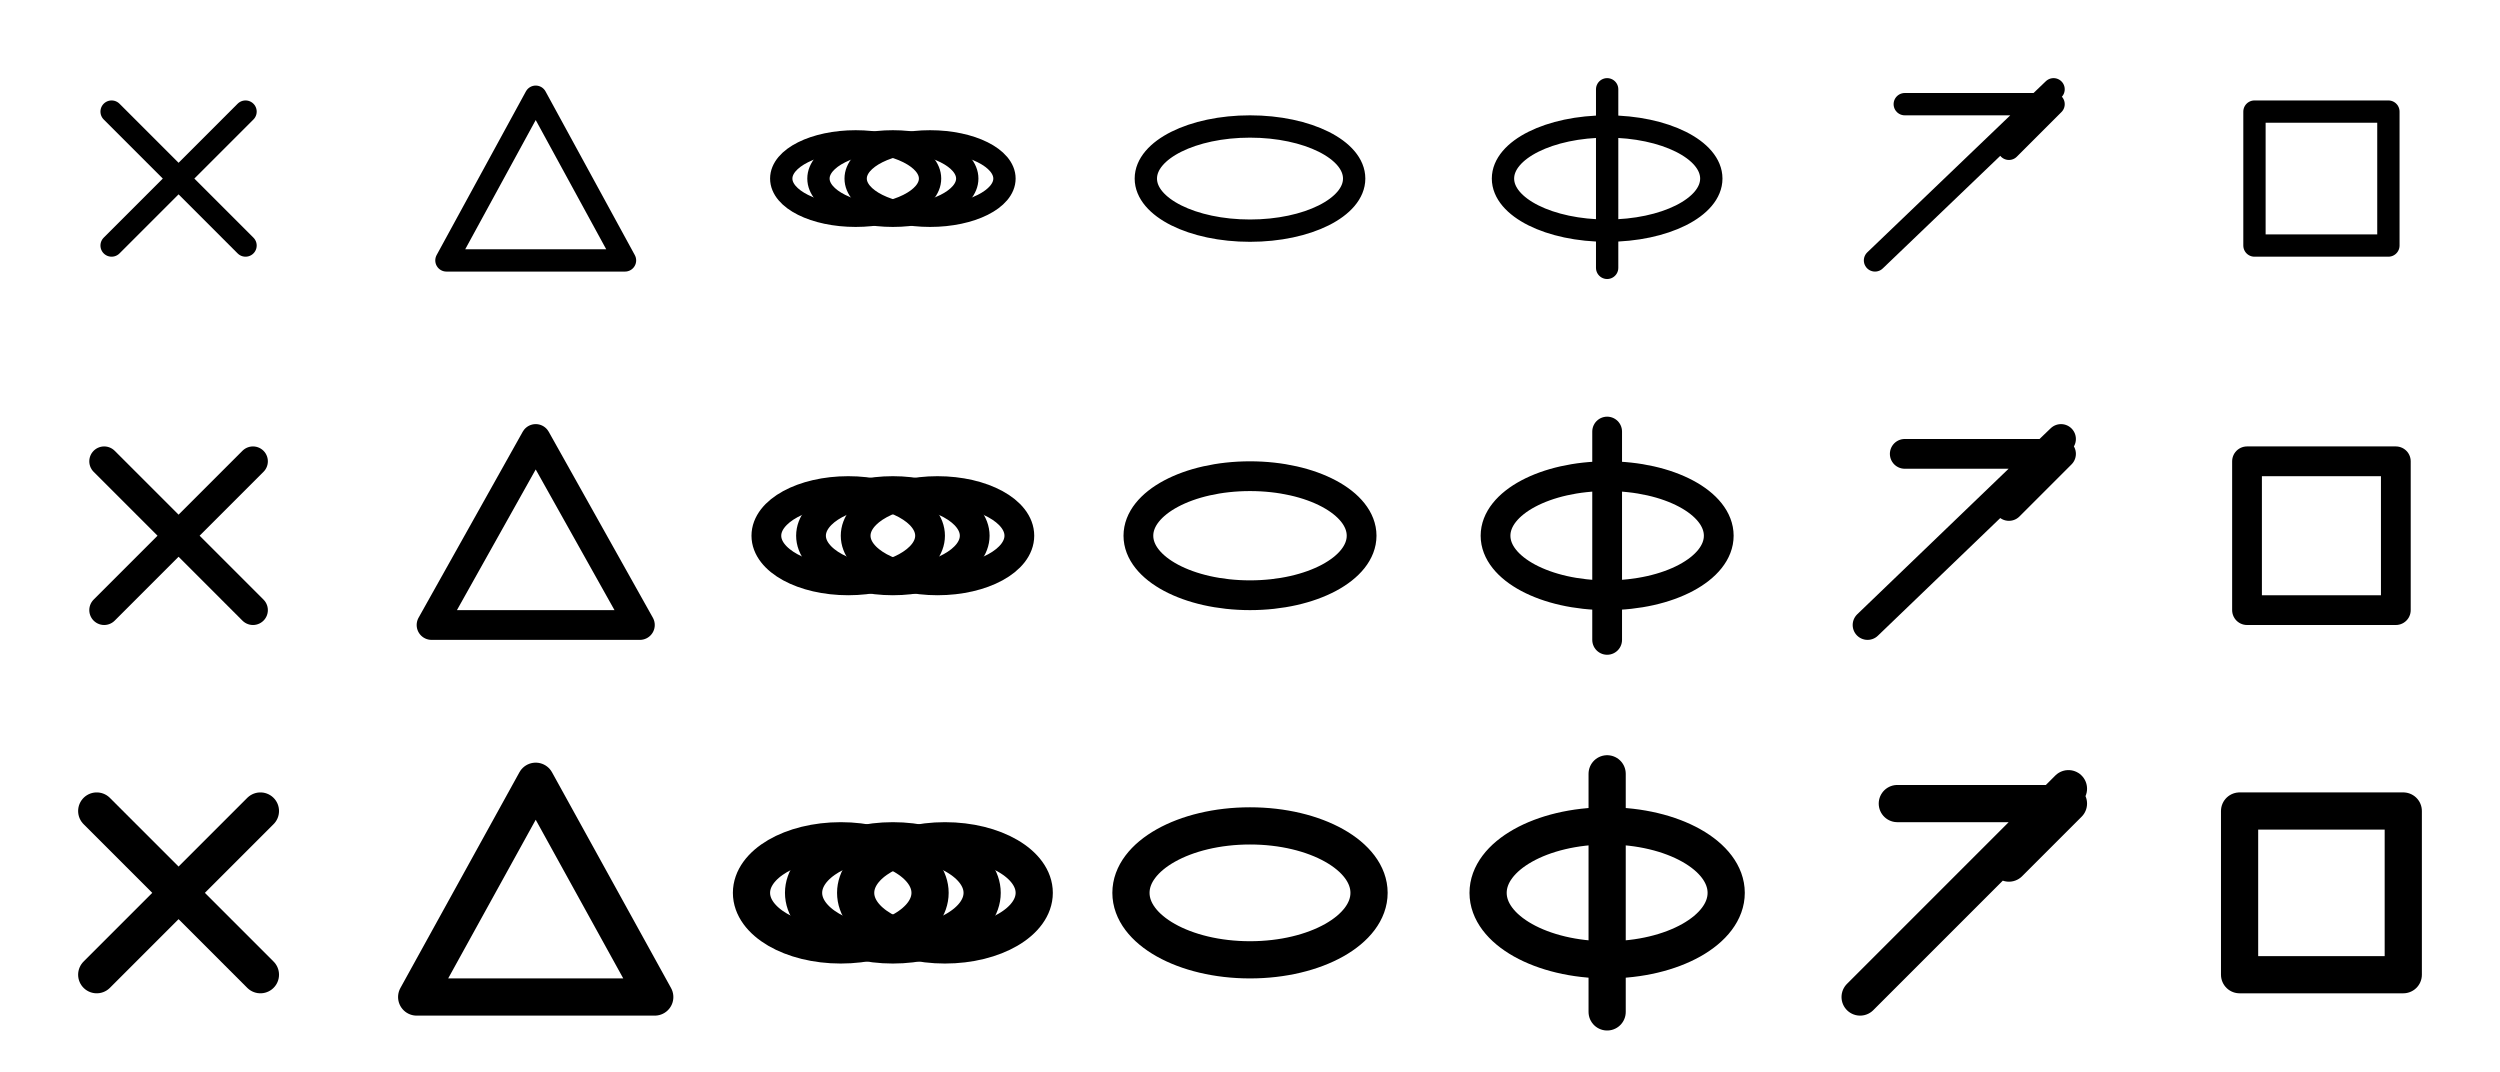
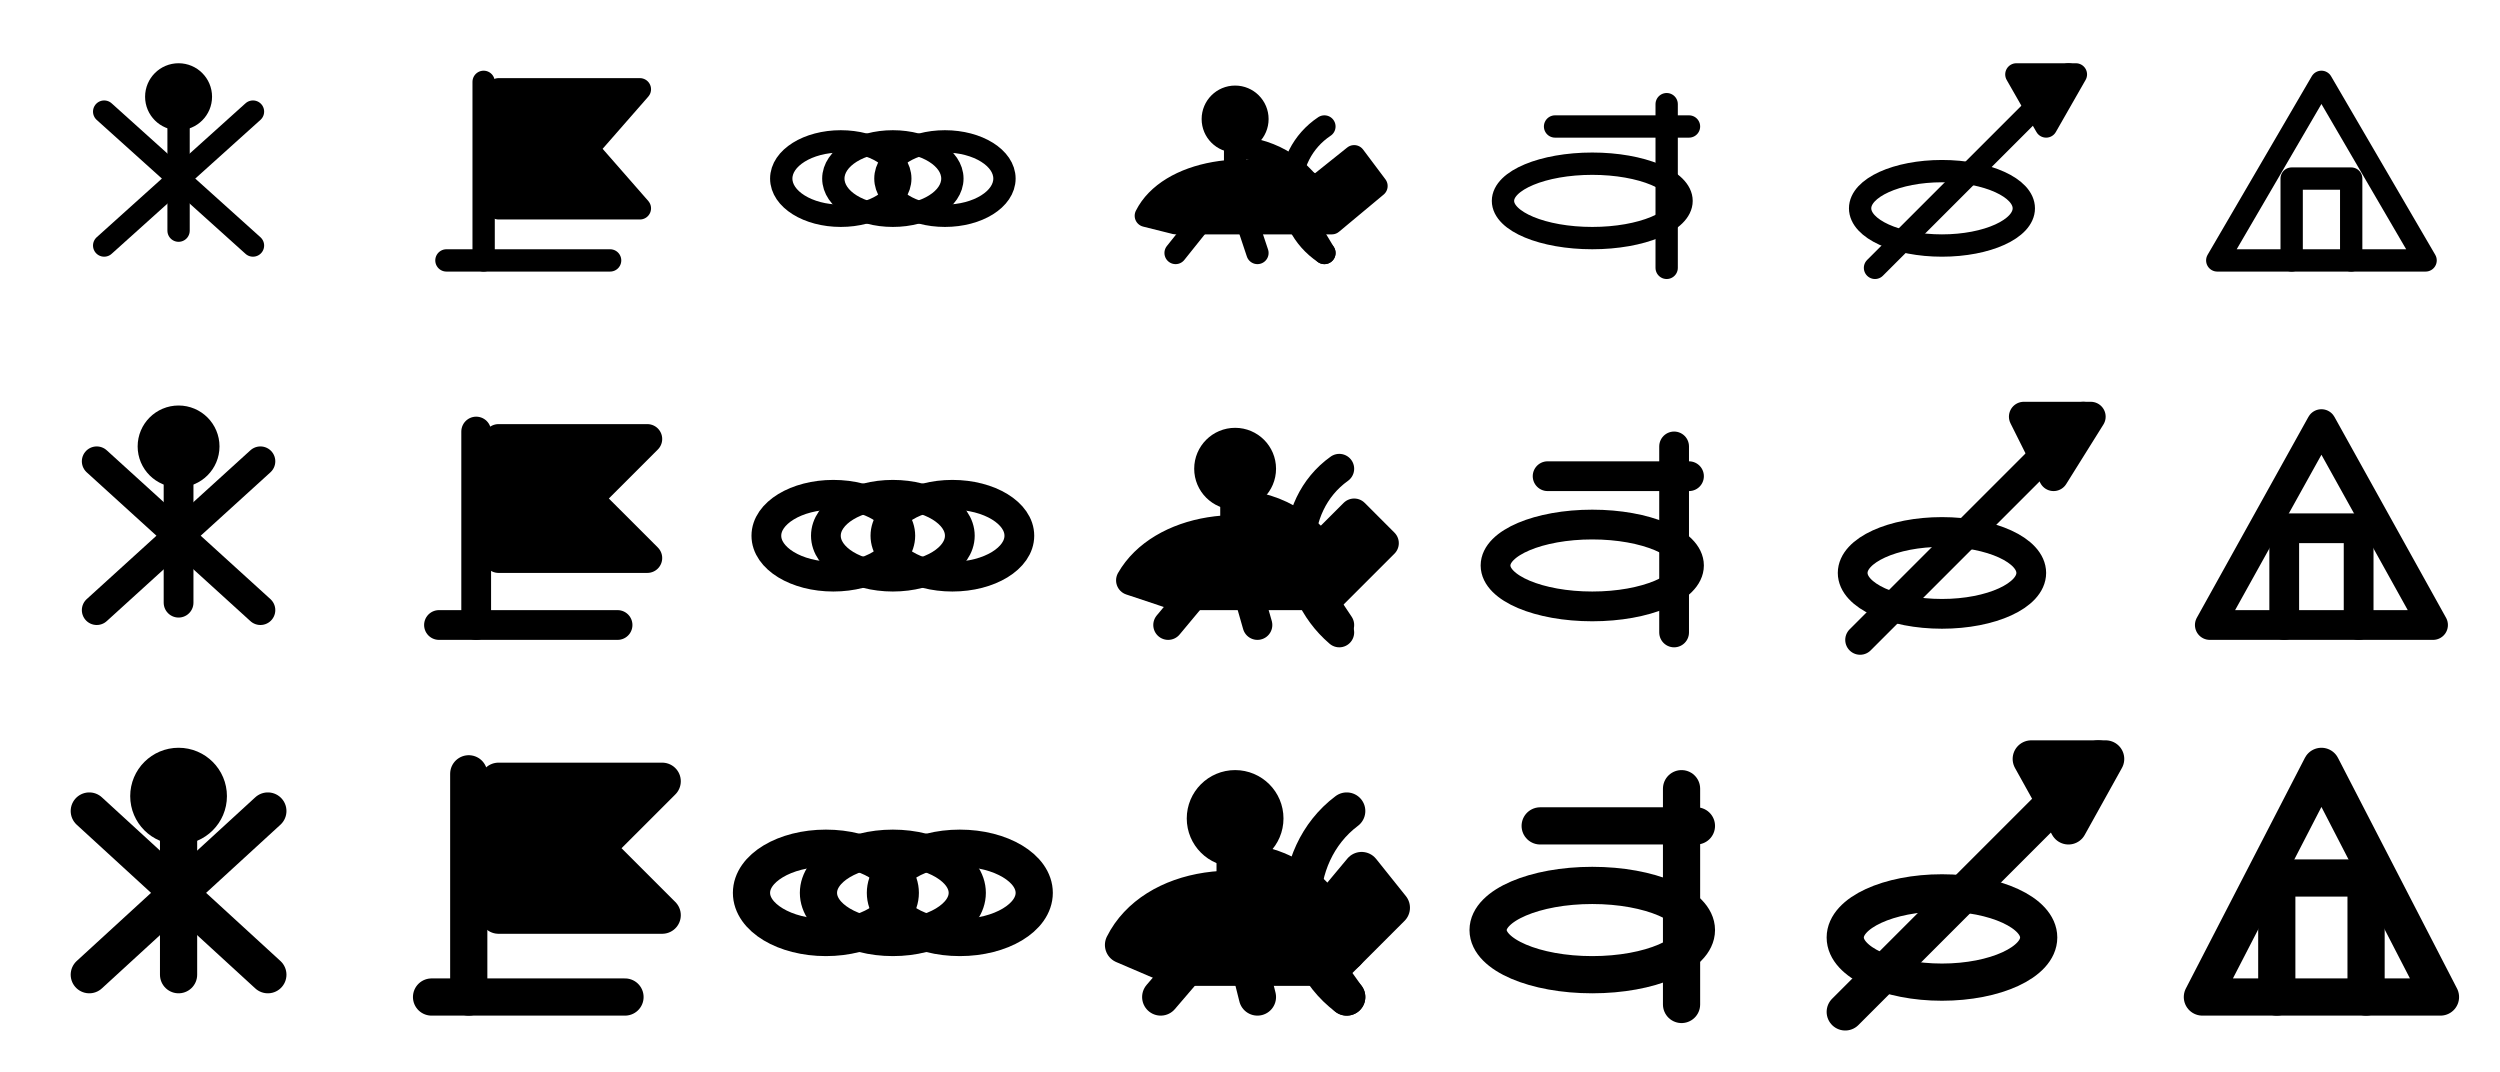
<svg xmlns="http://www.w3.org/2000/svg" width="336" height="144" viewBox="0 0 336 144">
  <defs>
    <style>
      .g{fill:none;stroke:#000;stroke-linecap:round;stroke-linejoin:round}
+       .f{fill:#000}
      .s{stroke-width:3}
      .m{stroke-width:4}
      .l{stroke-width:5}
    </style>
  </defs>
  <g id="small" class="g s">
    <g transform="translate(0 0)">
-       <path d="M15 15 33 33M33 15 15 33" />
+       <path d="M14 33 34 15M14 15 34 33" />
+       <circle class="f" cx="24" cy="13" r="3" />
+       <path d="M24 17v14" />
    </g>
    <g transform="translate(48 0)">
-       <path d="M24 13 36 35H12Z" />
+       <path d="M17 35V11" />
+       <path class="f" d="M19 12h19l-7 8 7 8H19Z" />
+       <path d="M12 35h22" />
    </g>
    <g transform="translate(96 0)">
-       <ellipse cx="19" cy="24" rx="10" ry="5" />
-       <ellipse cx="24" cy="24" rx="10" ry="5" />
-       <ellipse cx="29" cy="24" rx="10" ry="5" />
+       <ellipse cx="17" cy="24" rx="8" ry="5" />
+       <ellipse cx="24" cy="24" rx="8" ry="5" />
+       <ellipse cx="31" cy="24" rx="8" ry="5" />
    </g>
    <g transform="translate(144 0)">
-       <ellipse cx="24" cy="24" rx="14" ry="7" />
+       <path class="f" d="M10 29c3-6 14-8 23-4l5-4 3 4-6 5H14Z" />
+       <circle class="f" cx="22" cy="16" r="3" />
+       <path d="M22 19v9M14 34l4-5M25 34l-2-6M34 34l-3-5" />
+       <path d="M24 20c5 1 8 4 10 8" />
+       <path d="M34 17c-6 4-6 13 0 17" />
    </g>
    <g transform="translate(192 0)">
-       <ellipse cx="24" cy="24" rx="14" ry="7" />
-       <path d="M24 12v24" />
+       <ellipse cx="22" cy="27" rx="12" ry="5" />
+       <path d="M32 14v22" />
+       <path d="M17 17h18" />
    </g>
    <g transform="translate(240 0)">
-       <path d="M12 35 36 12M16 14h20l-6 6" />
+       <ellipse cx="21" cy="28" rx="11" ry="5" />
+       <path d="M12 36 38 10" />
+       <path class="f" d="M31 10h8l-4 7Z" />
    </g>
    <g transform="translate(288 0)">
-       <rect x="15" y="15" width="18" height="18" />
+       <path d="M10 35 24 11l14 24Z" />
+       <path d="M20 35V24h8v11" />
    </g>
  </g>
  <g id="medium" class="g m" transform="translate(0 48)">
    <g transform="translate(0 0)">
-       <path d="M14 14 34 34M34 14 14 34" />
+       <path d="M13 34 35 14M13 14 35 34" />
+       <circle class="f" cx="24" cy="12" r="3.5" />
+       <path d="M24 17v16" />
    </g>
    <g transform="translate(48 0)">
-       <path d="M24 11 38 36H10Z" />
+       <path d="M16 36V10" />
+       <path class="f" d="M19 11h20l-8 8 8 8H19Z" />
+       <path d="M11 36h24" />
    </g>
    <g transform="translate(96 0)">
-       <ellipse cx="18" cy="24" rx="11" ry="6" />
-       <ellipse cx="24" cy="24" rx="11" ry="6" />
-       <ellipse cx="30" cy="24" rx="11" ry="6" />
+       <ellipse cx="16" cy="24" rx="9" ry="5.5" />
+       <ellipse cx="24" cy="24" rx="9" ry="5.5" />
+       <ellipse cx="32" cy="24" rx="9" ry="5.5" />
    </g>
    <g transform="translate(144 0)">
-       <ellipse cx="24" cy="24" rx="15" ry="8" />
+       <path class="f" d="M8 30c4-7 16-9 25-4l5-5 4 4-7 7H14Z" />
+       <circle class="f" cx="22" cy="15" r="3.5" />
+       <path d="M22 19v10M13 36l5-6M25 36l-2-7M36 36l-4-6" />
+       <path d="M24 20c6 1 10 5 12 10" />
+       <path d="M36 15c-7 5-7 16 0 22" />
    </g>
    <g transform="translate(192 0)">
-       <ellipse cx="24" cy="24" rx="15" ry="8" />
-       <path d="M24 10v28" />
+       <ellipse cx="22" cy="28" rx="13" ry="5.5" />
+       <path d="M33 12v25" />
+       <path d="M16 16h19" />
    </g>
    <g transform="translate(240 0)">
-       <path d="M11 36 37 11M16 13h21l-7 7" />
+       <ellipse cx="21" cy="29" rx="12" ry="5.5" />
+       <path d="M10 38 40 8" />
+       <path class="f" d="M32 8h9l-5 8Z" />
    </g>
    <g transform="translate(288 0)">
-       <rect x="14" y="14" width="20" height="20" />
+       <path d="M9 36 24 9l15 27Z" />
+       <path d="M19 36V23h10v13" />
    </g>
  </g>
  <g id="large" class="g l" transform="translate(0 96)">
    <g transform="translate(0 0)">
-       <path d="M13 13 35 35M35 13 13 35" />
+       <path d="M12 35 36 13M12 13 36 35" />
+       <circle class="f" cx="24" cy="11" r="4" />
+       <path d="M24 17v18" />
    </g>
    <g transform="translate(48 0)">
-       <path d="M24 9 40 38H8Z" />
+       <path d="M15 38V8" />
+       <path class="f" d="M19 9h22l-9 9 9 9H19Z" />
+       <path d="M10 38h26" />
    </g>
    <g transform="translate(96 0)">
-       <ellipse cx="17" cy="24" rx="12" ry="7" />
-       <ellipse cx="24" cy="24" rx="12" ry="7" />
-       <ellipse cx="31" cy="24" rx="12" ry="7" />
+       <ellipse cx="15" cy="24" rx="10" ry="6" />
+       <ellipse cx="24" cy="24" rx="10" ry="6" />
+       <ellipse cx="33" cy="24" rx="10" ry="6" />
    </g>
    <g transform="translate(144 0)">
-       <ellipse cx="24" cy="24" rx="16" ry="9" />
+       <path class="f" d="M7 31c4-8 17-10 27-4l5-6 4 5-8 8H14Z" />
+       <circle class="f" cx="22" cy="14" r="4" />
+       <path d="M22 19v12M12 38l6-7M25 38l-2-8M37 38l-5-7" />
+       <path d="M24 20c7 1 11 6 13 12" />
+       <path d="M37 13c-8 6-8 19 0 25" />
    </g>
    <g transform="translate(192 0)">
-       <ellipse cx="24" cy="24" rx="16" ry="9" />
-       <path d="M24 8v32" />
+       <ellipse cx="22" cy="29" rx="14" ry="6" />
+       <path d="M34 10v29" />
+       <path d="M15 15h21" />
    </g>
    <g transform="translate(240 0)">
-       <path d="M10 38 38 10M15 12h23l-8 8" />
+       <ellipse cx="21" cy="30" rx="13" ry="6" />
+       <path d="M8 40 42 6" />
+       <path class="f" d="M33 6h10l-5 9Z" />
    </g>
    <g transform="translate(288 0)">
-       <rect x="13" y="13" width="22" height="22" />
+       <path d="M8 38 24 7l16 31Z" />
+       <path d="M18 38V22h12v16" />
    </g>
  </g>
</svg>
